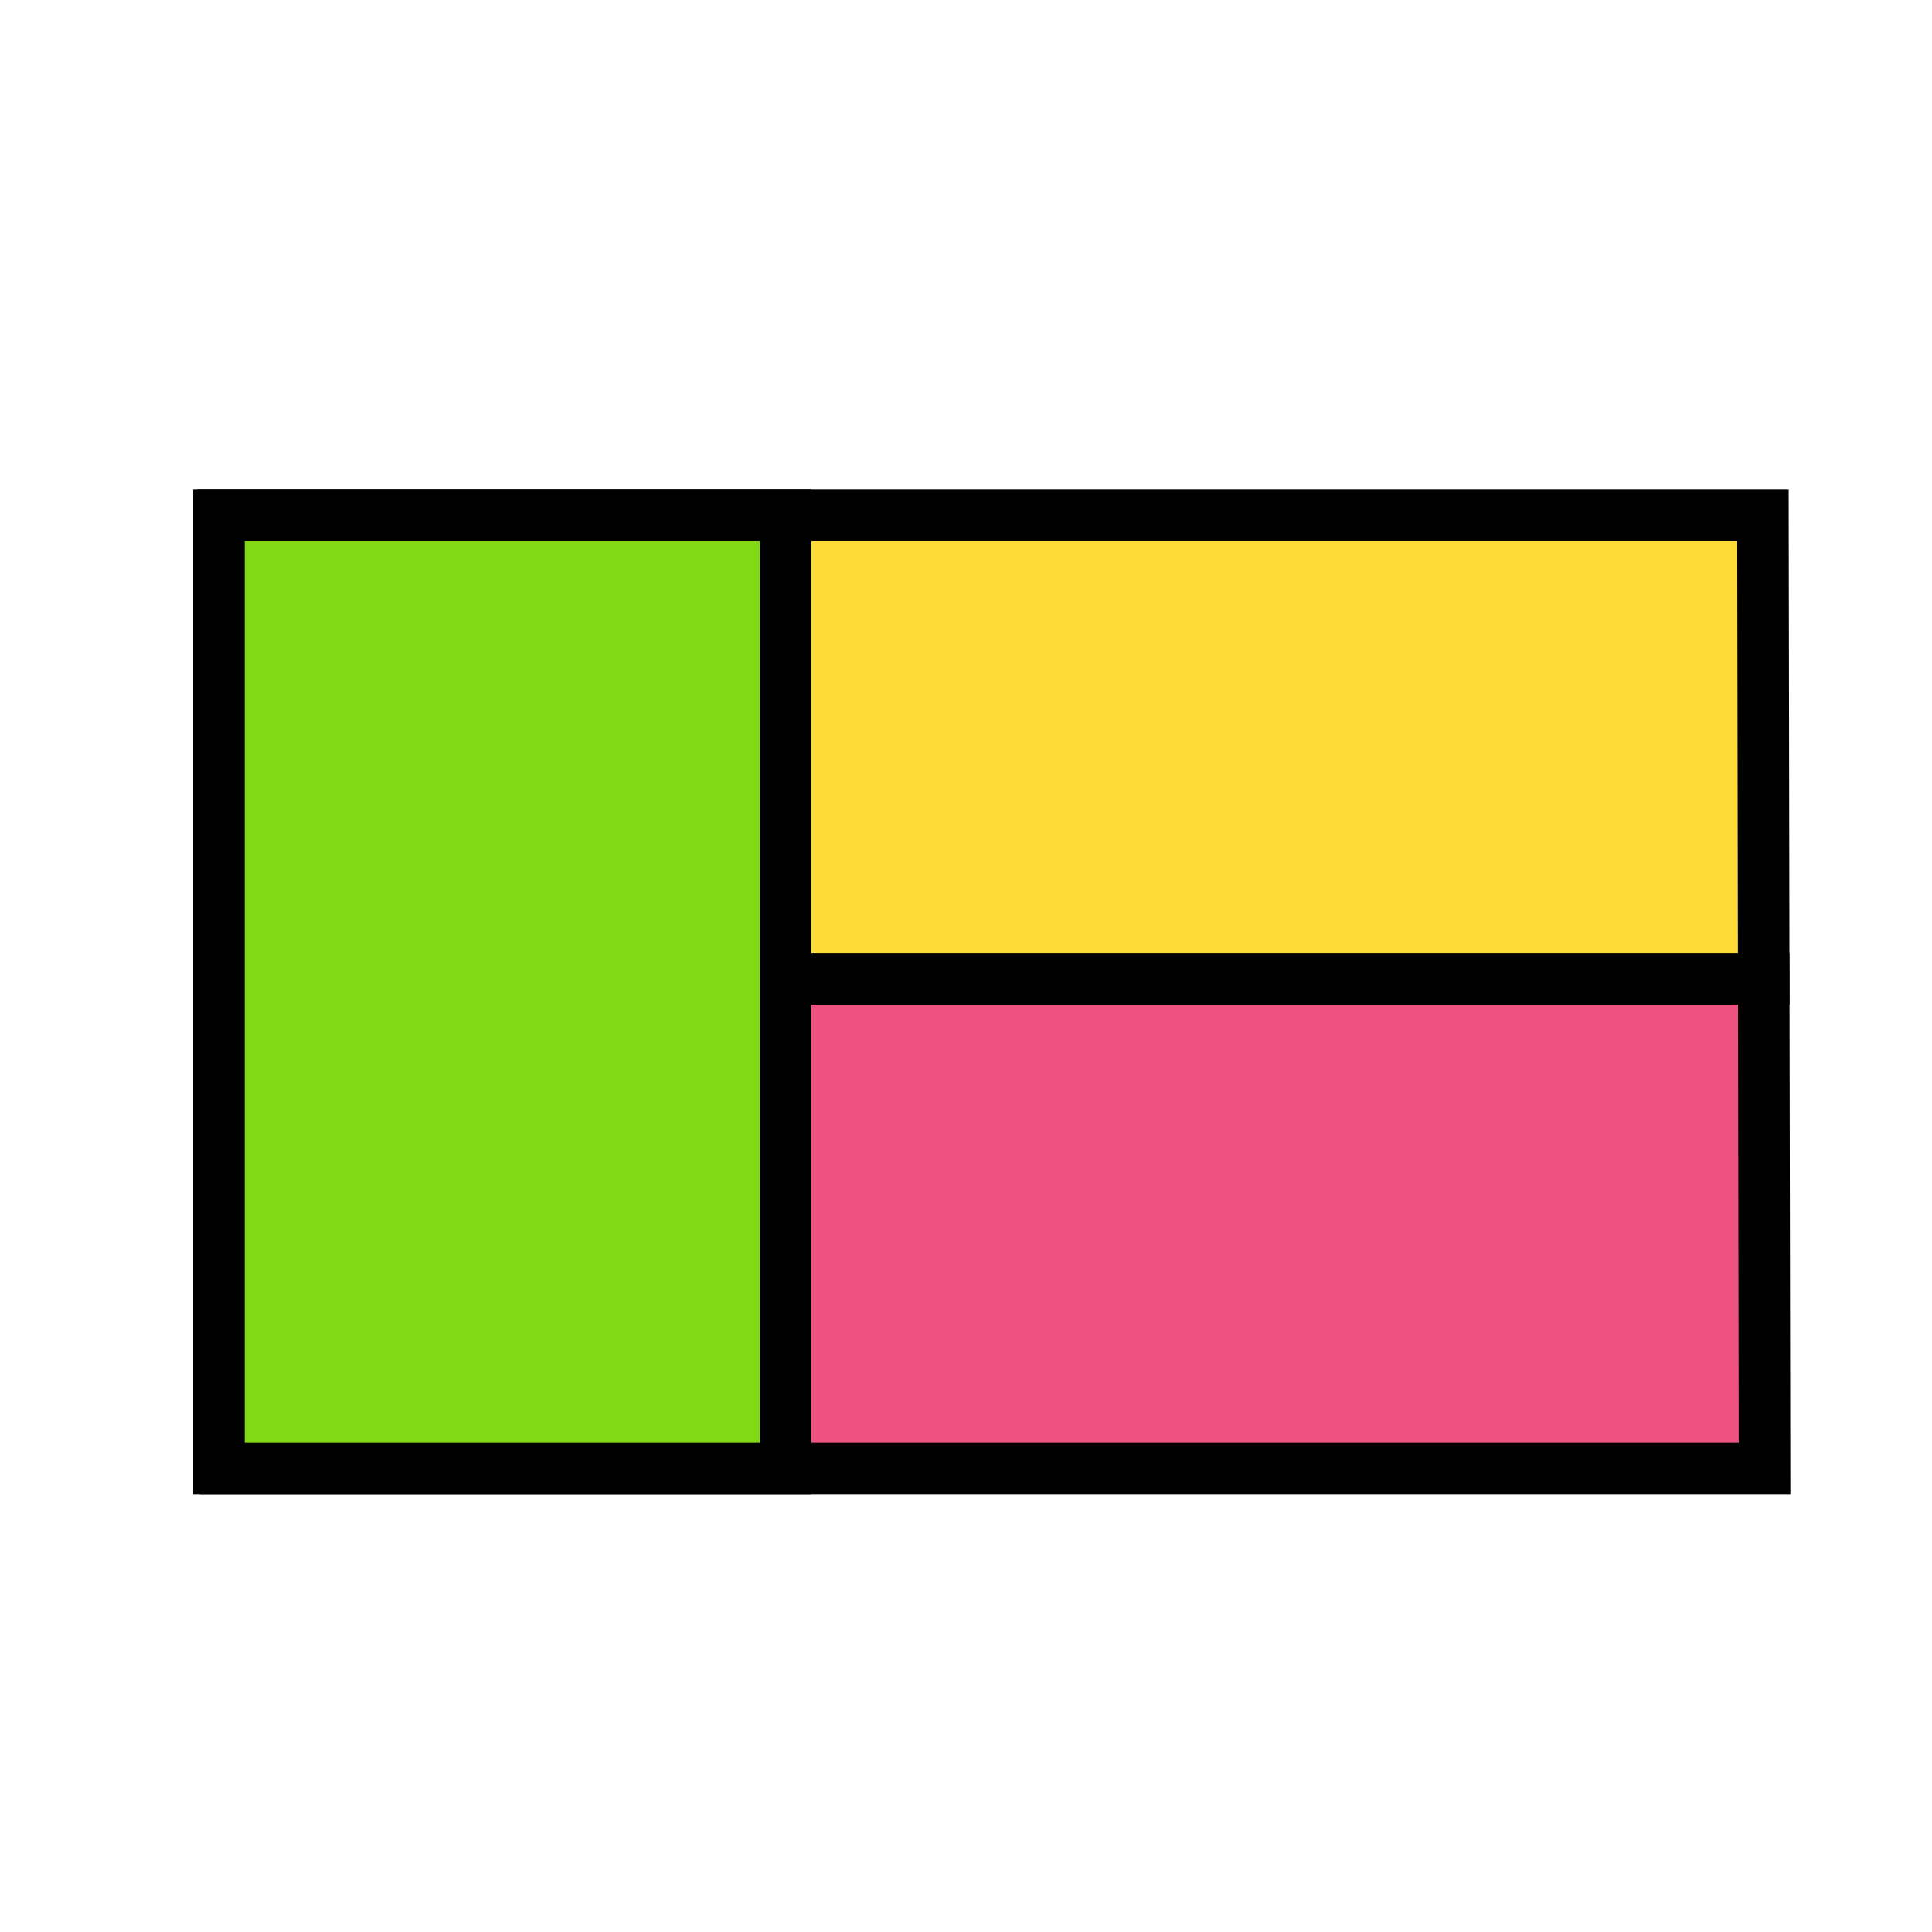
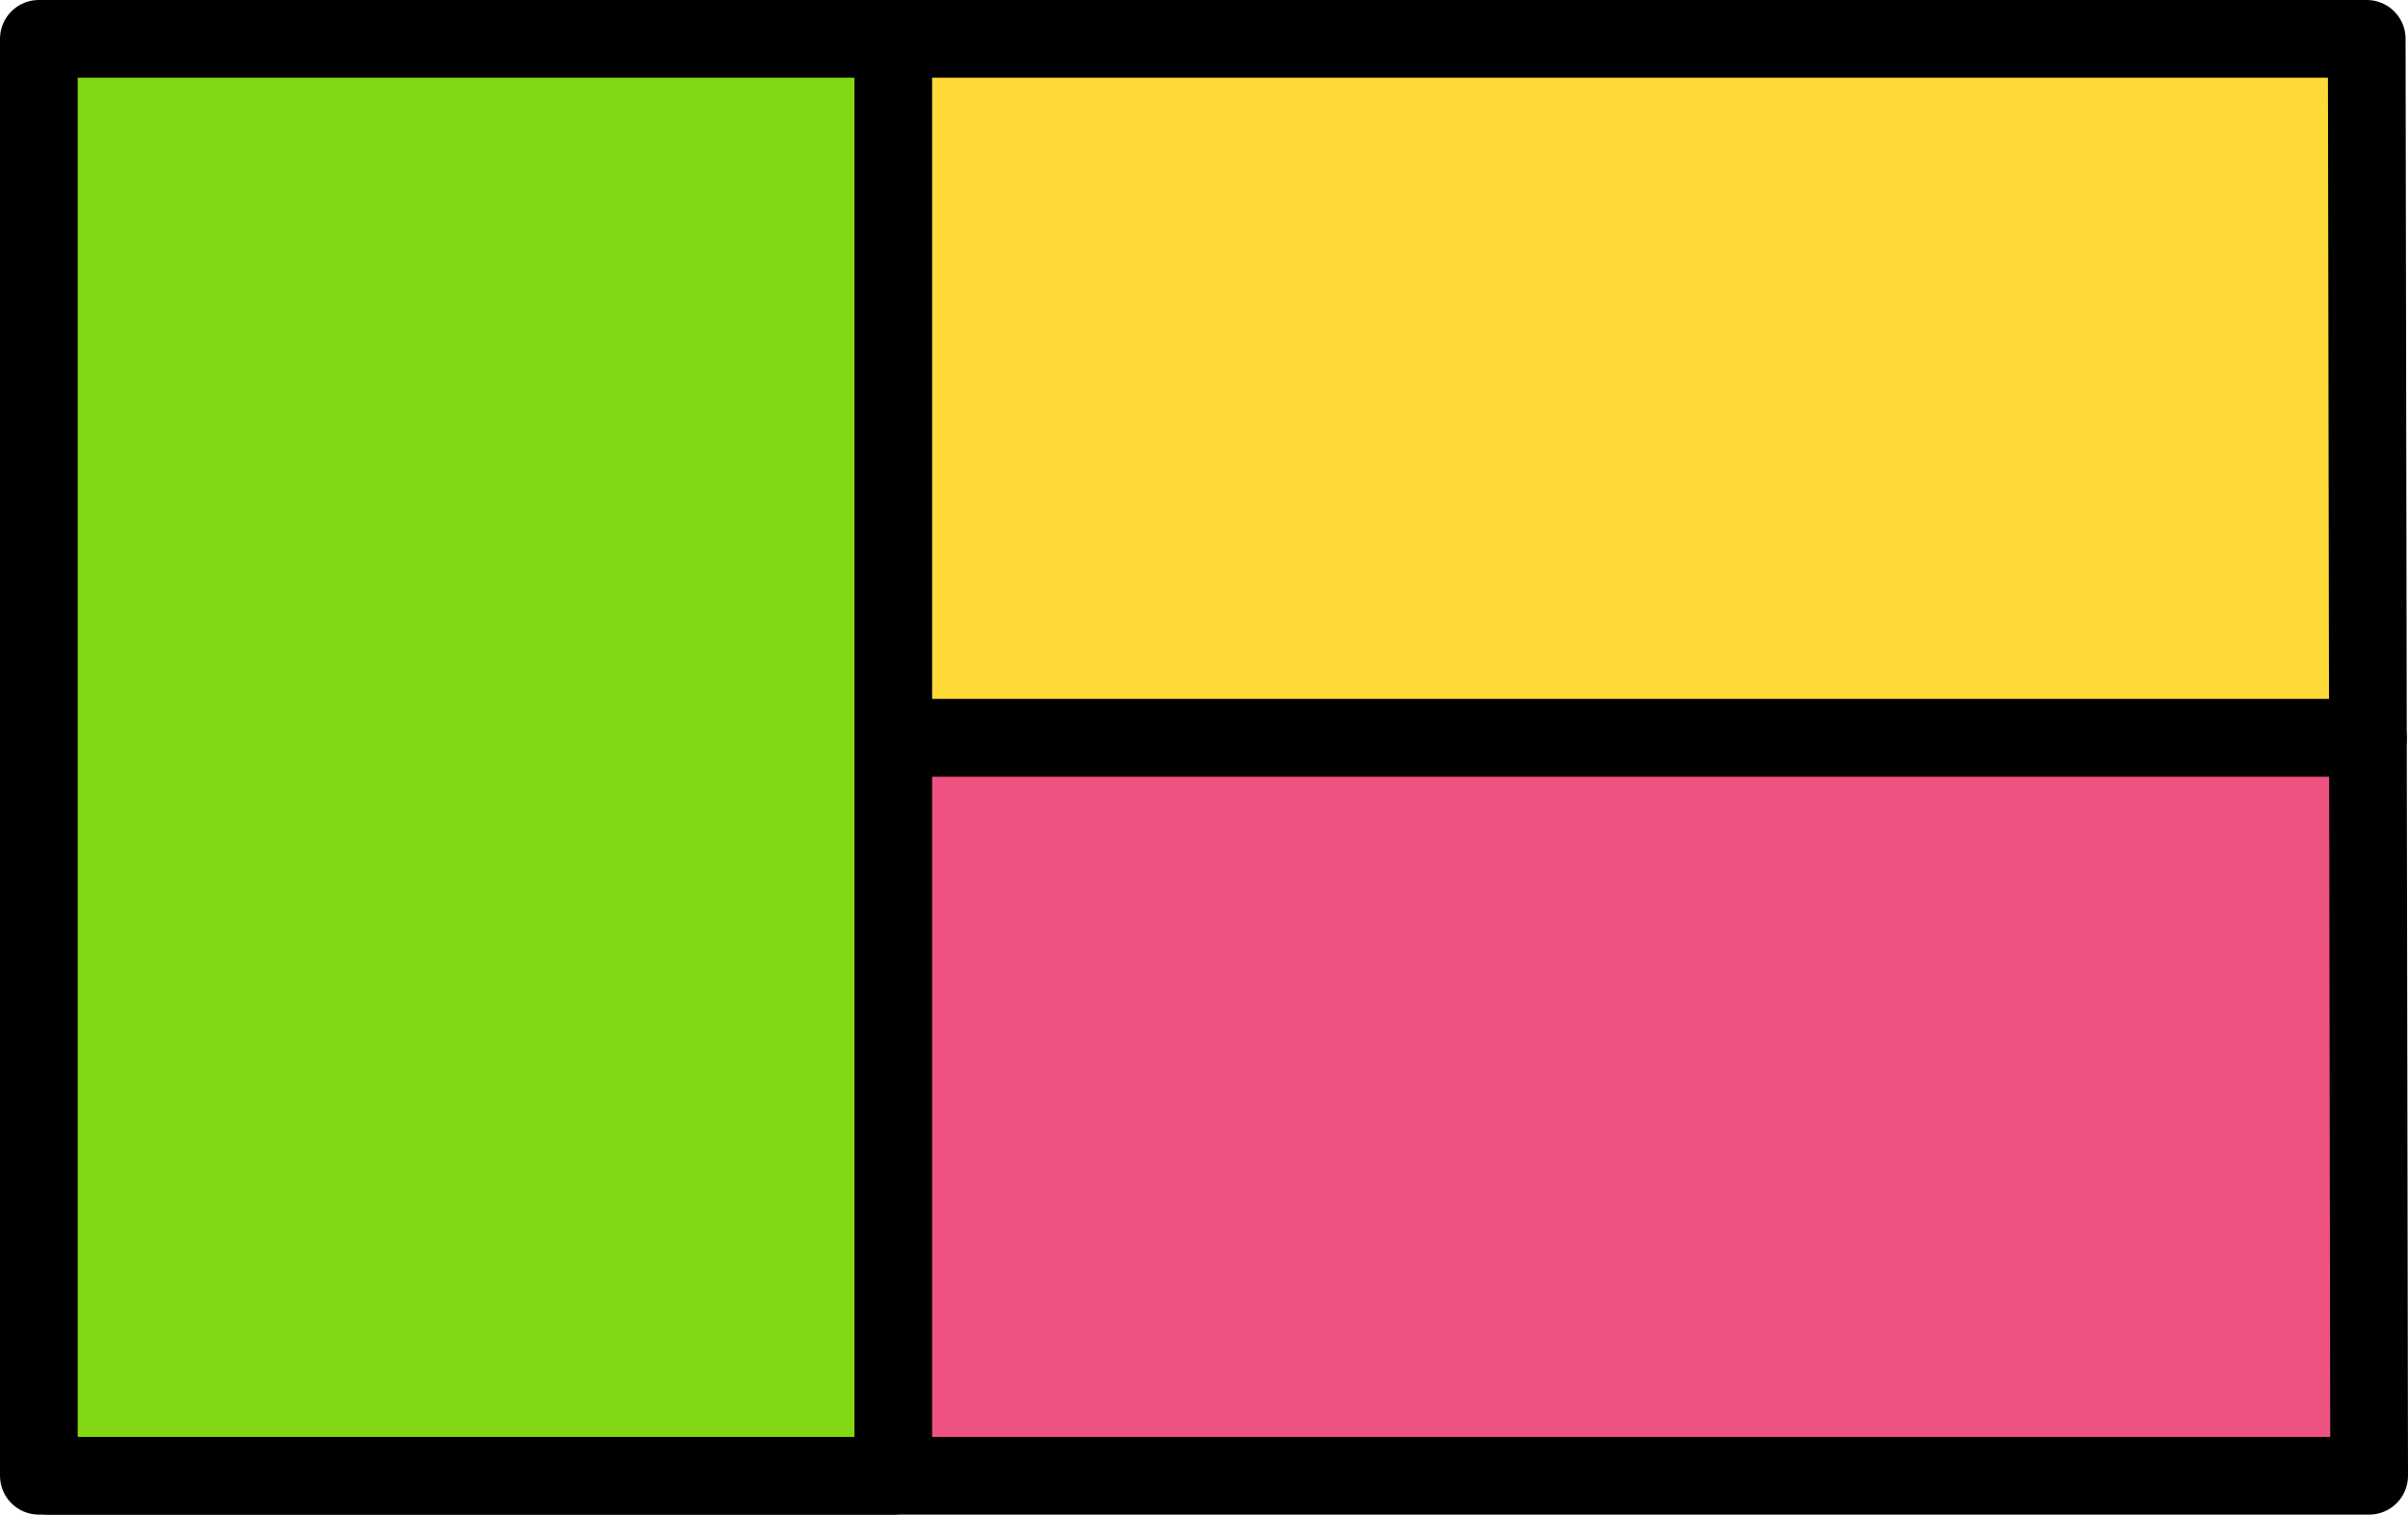
- <svg xmlns="http://www.w3.org/2000/svg" id="Benin" style="enable-background:new 0 0 300 300;" version="1.1" viewBox="0 0 300 300" xml:space="preserve">
-   <g>
-     <polygon points="273.75,80 34.646,80 34.817,152    273.872,152  " style="fill:#FEDA38;stroke:#000000;stroke-width:8;stroke-miterlimit:10;" />
-     <polygon points="34.817,152 34.997,228 274,228    273.872,152  " style="fill:#EE5281;stroke:#000000;stroke-width:8;stroke-miterlimit:10;" />
-     <rect height="148" style="fill:#83D816;stroke:#000000;stroke-width:8;stroke-miterlimit:10;" width="88" x="34" y="80" />
+ <svg xmlns="http://www.w3.org/2000/svg" width="248px" height="156px" viewBox="0 0 248 156" version="1.1">
+   <g id="group">
+     <path id="Путь" d="M243.75 4 L4.646 4 4.817 76 243.872 76 Z" fill="#feda38" fill-opacity="1" stroke="#000000" stroke-width="8" stroke-opacity="1" stroke-linejoin="round" />
+     <path id="Путь-1" d="M4.817 76 L4.997 152 244 152 243.872 76 Z" fill="#ee5281" fill-opacity="1" stroke="#000000" stroke-width="8" stroke-opacity="1" stroke-linejoin="round" />
+     <path id="Путь-2" d="M4 4 L92 4 92 152 4 152 Z" fill="#83d816" fill-opacity="1" stroke="#000000" stroke-width="8" stroke-opacity="1" stroke-linejoin="round" />
  </g>
-   <g />
-   <g />
-   <g />
-   <g />
-   <g />
-   <g />
-   <g />
-   <g />
-   <g />
-   <g />
-   <g />
-   <g />
-   <g />
-   <g />
-   <g />
+   <g id="group-1" />
+   <g id="group-2" />
+   <g id="group-3" />
+   <g id="group-4" />
+   <g id="group-5" />
+   <g id="group-6" />
+   <g id="group-7" />
+   <g id="group-8" />
+   <g id="group-9" />
+   <g id="group-10" />
+   <g id="group-11" />
+   <g id="group-12" />
+   <g id="group-13" />
+   <g id="group-14" />
+   <g id="group-15" />
</svg>
